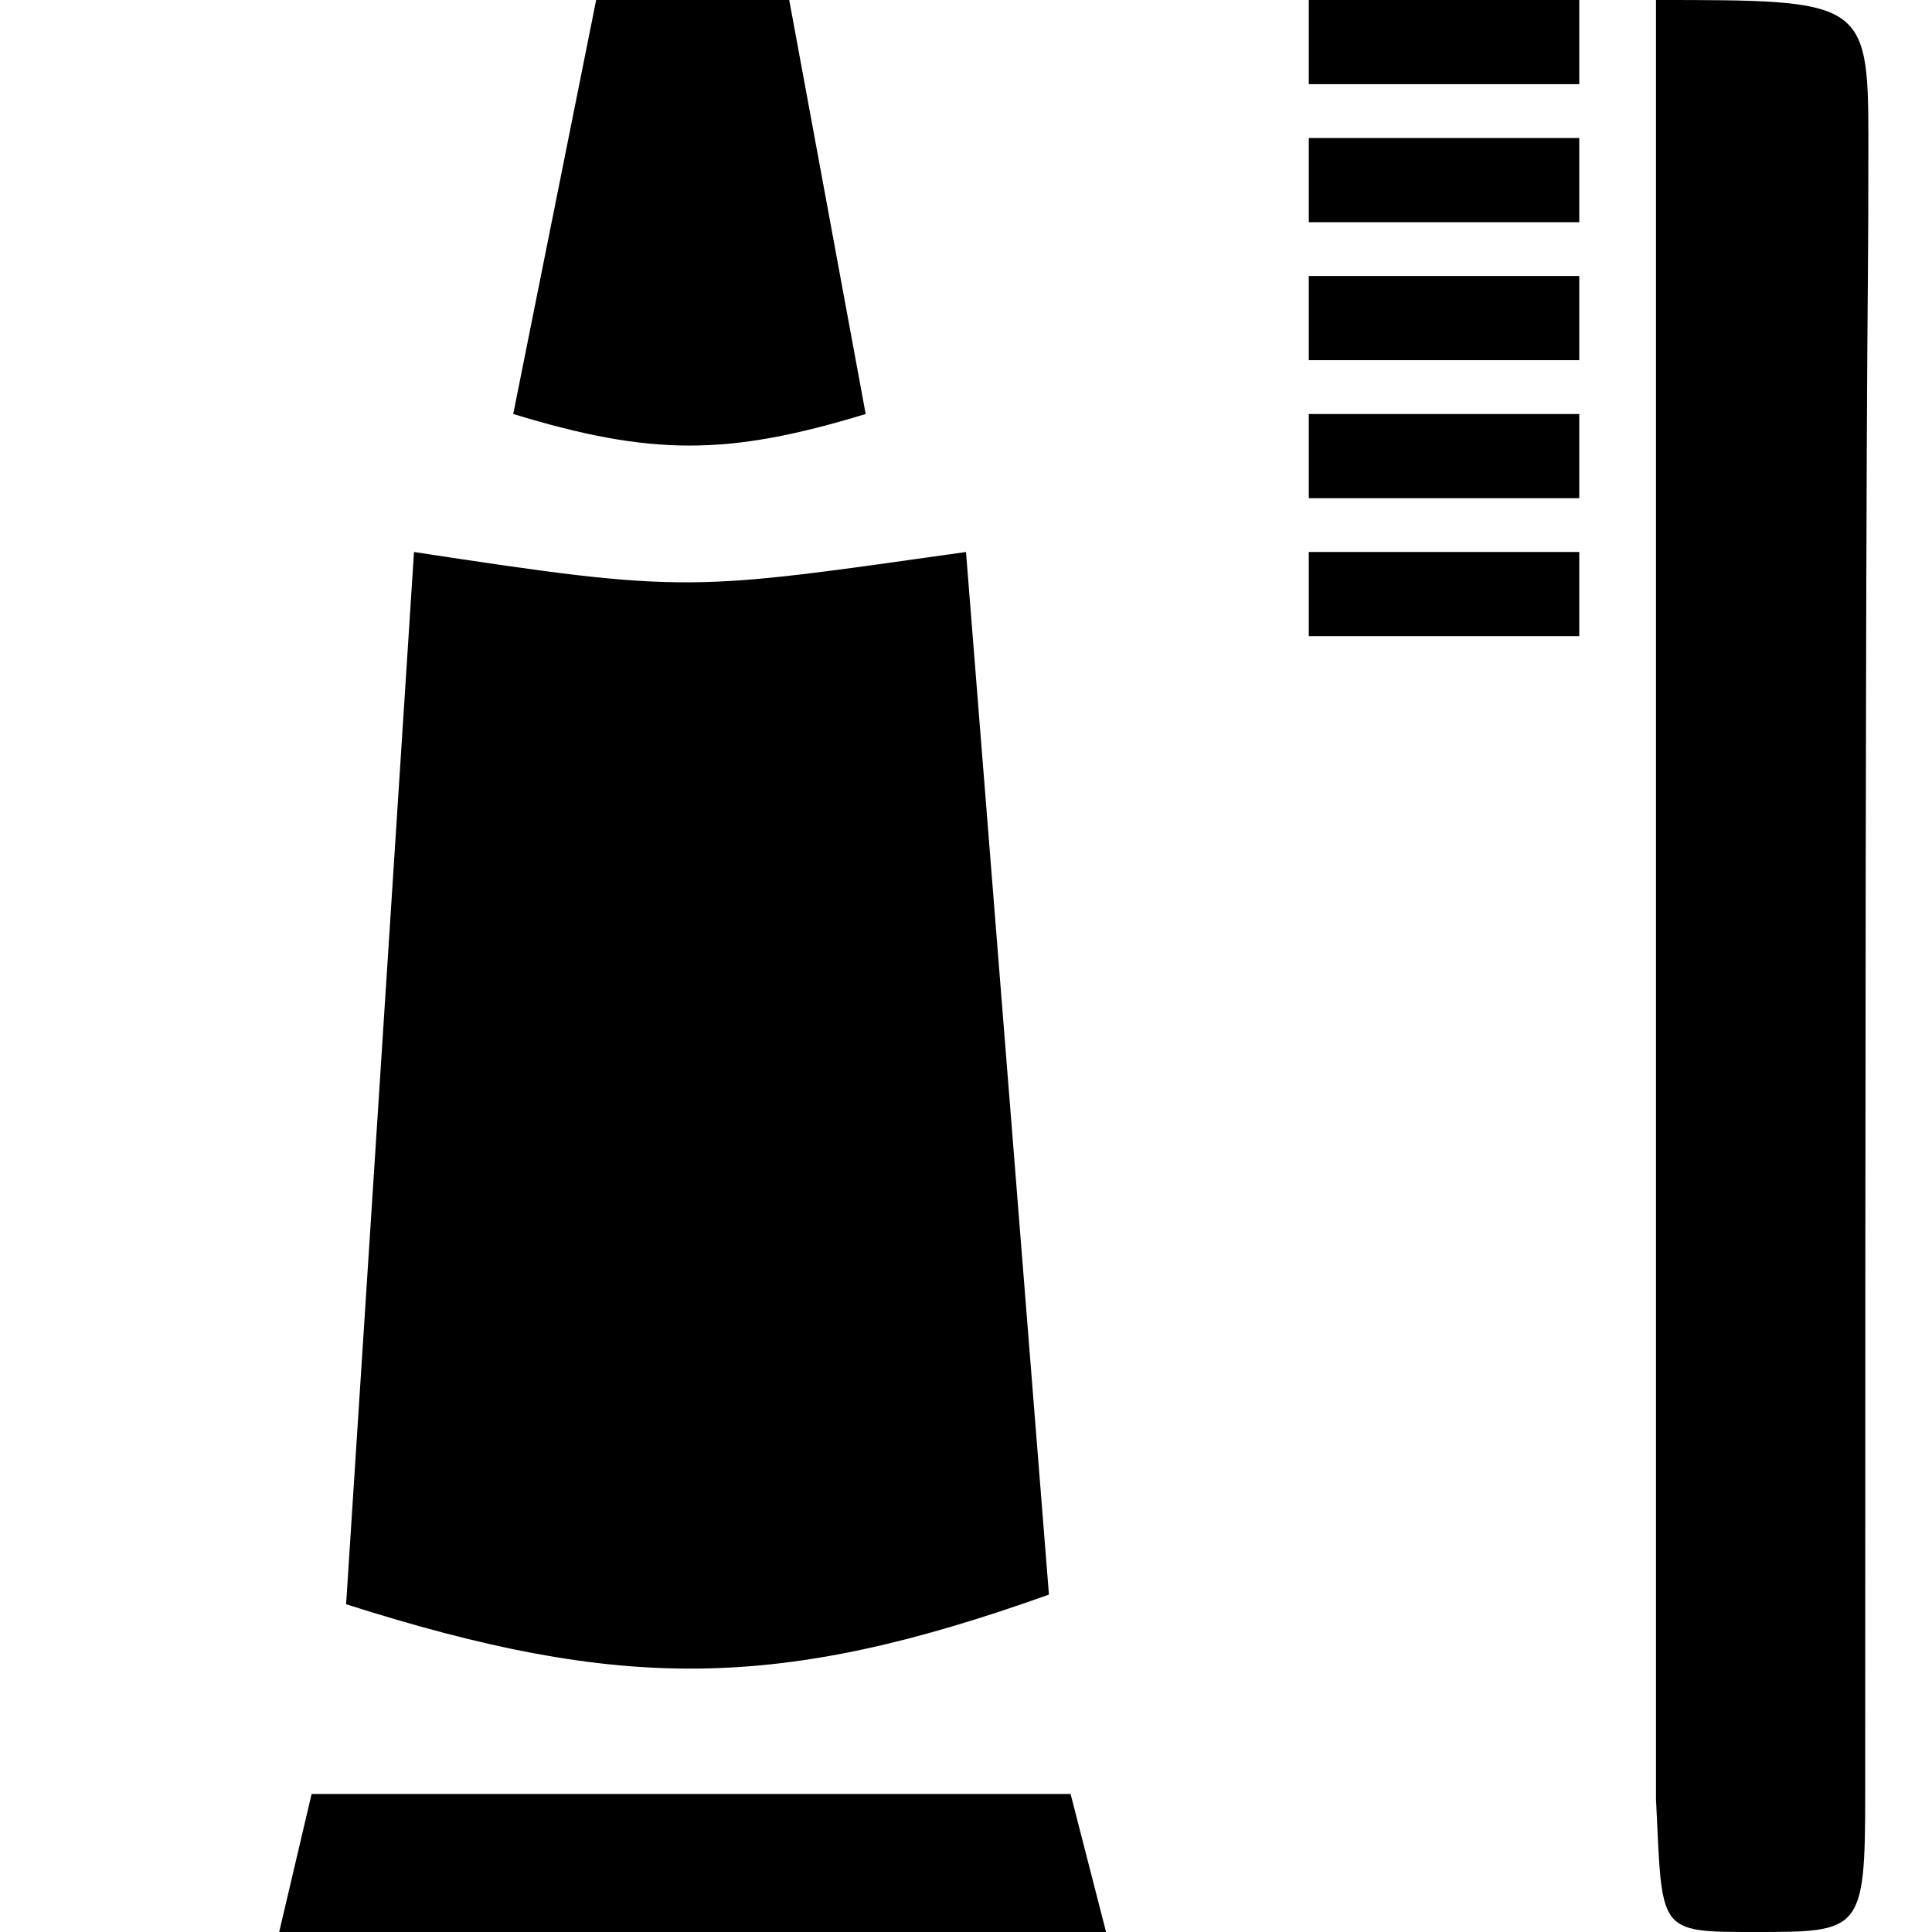
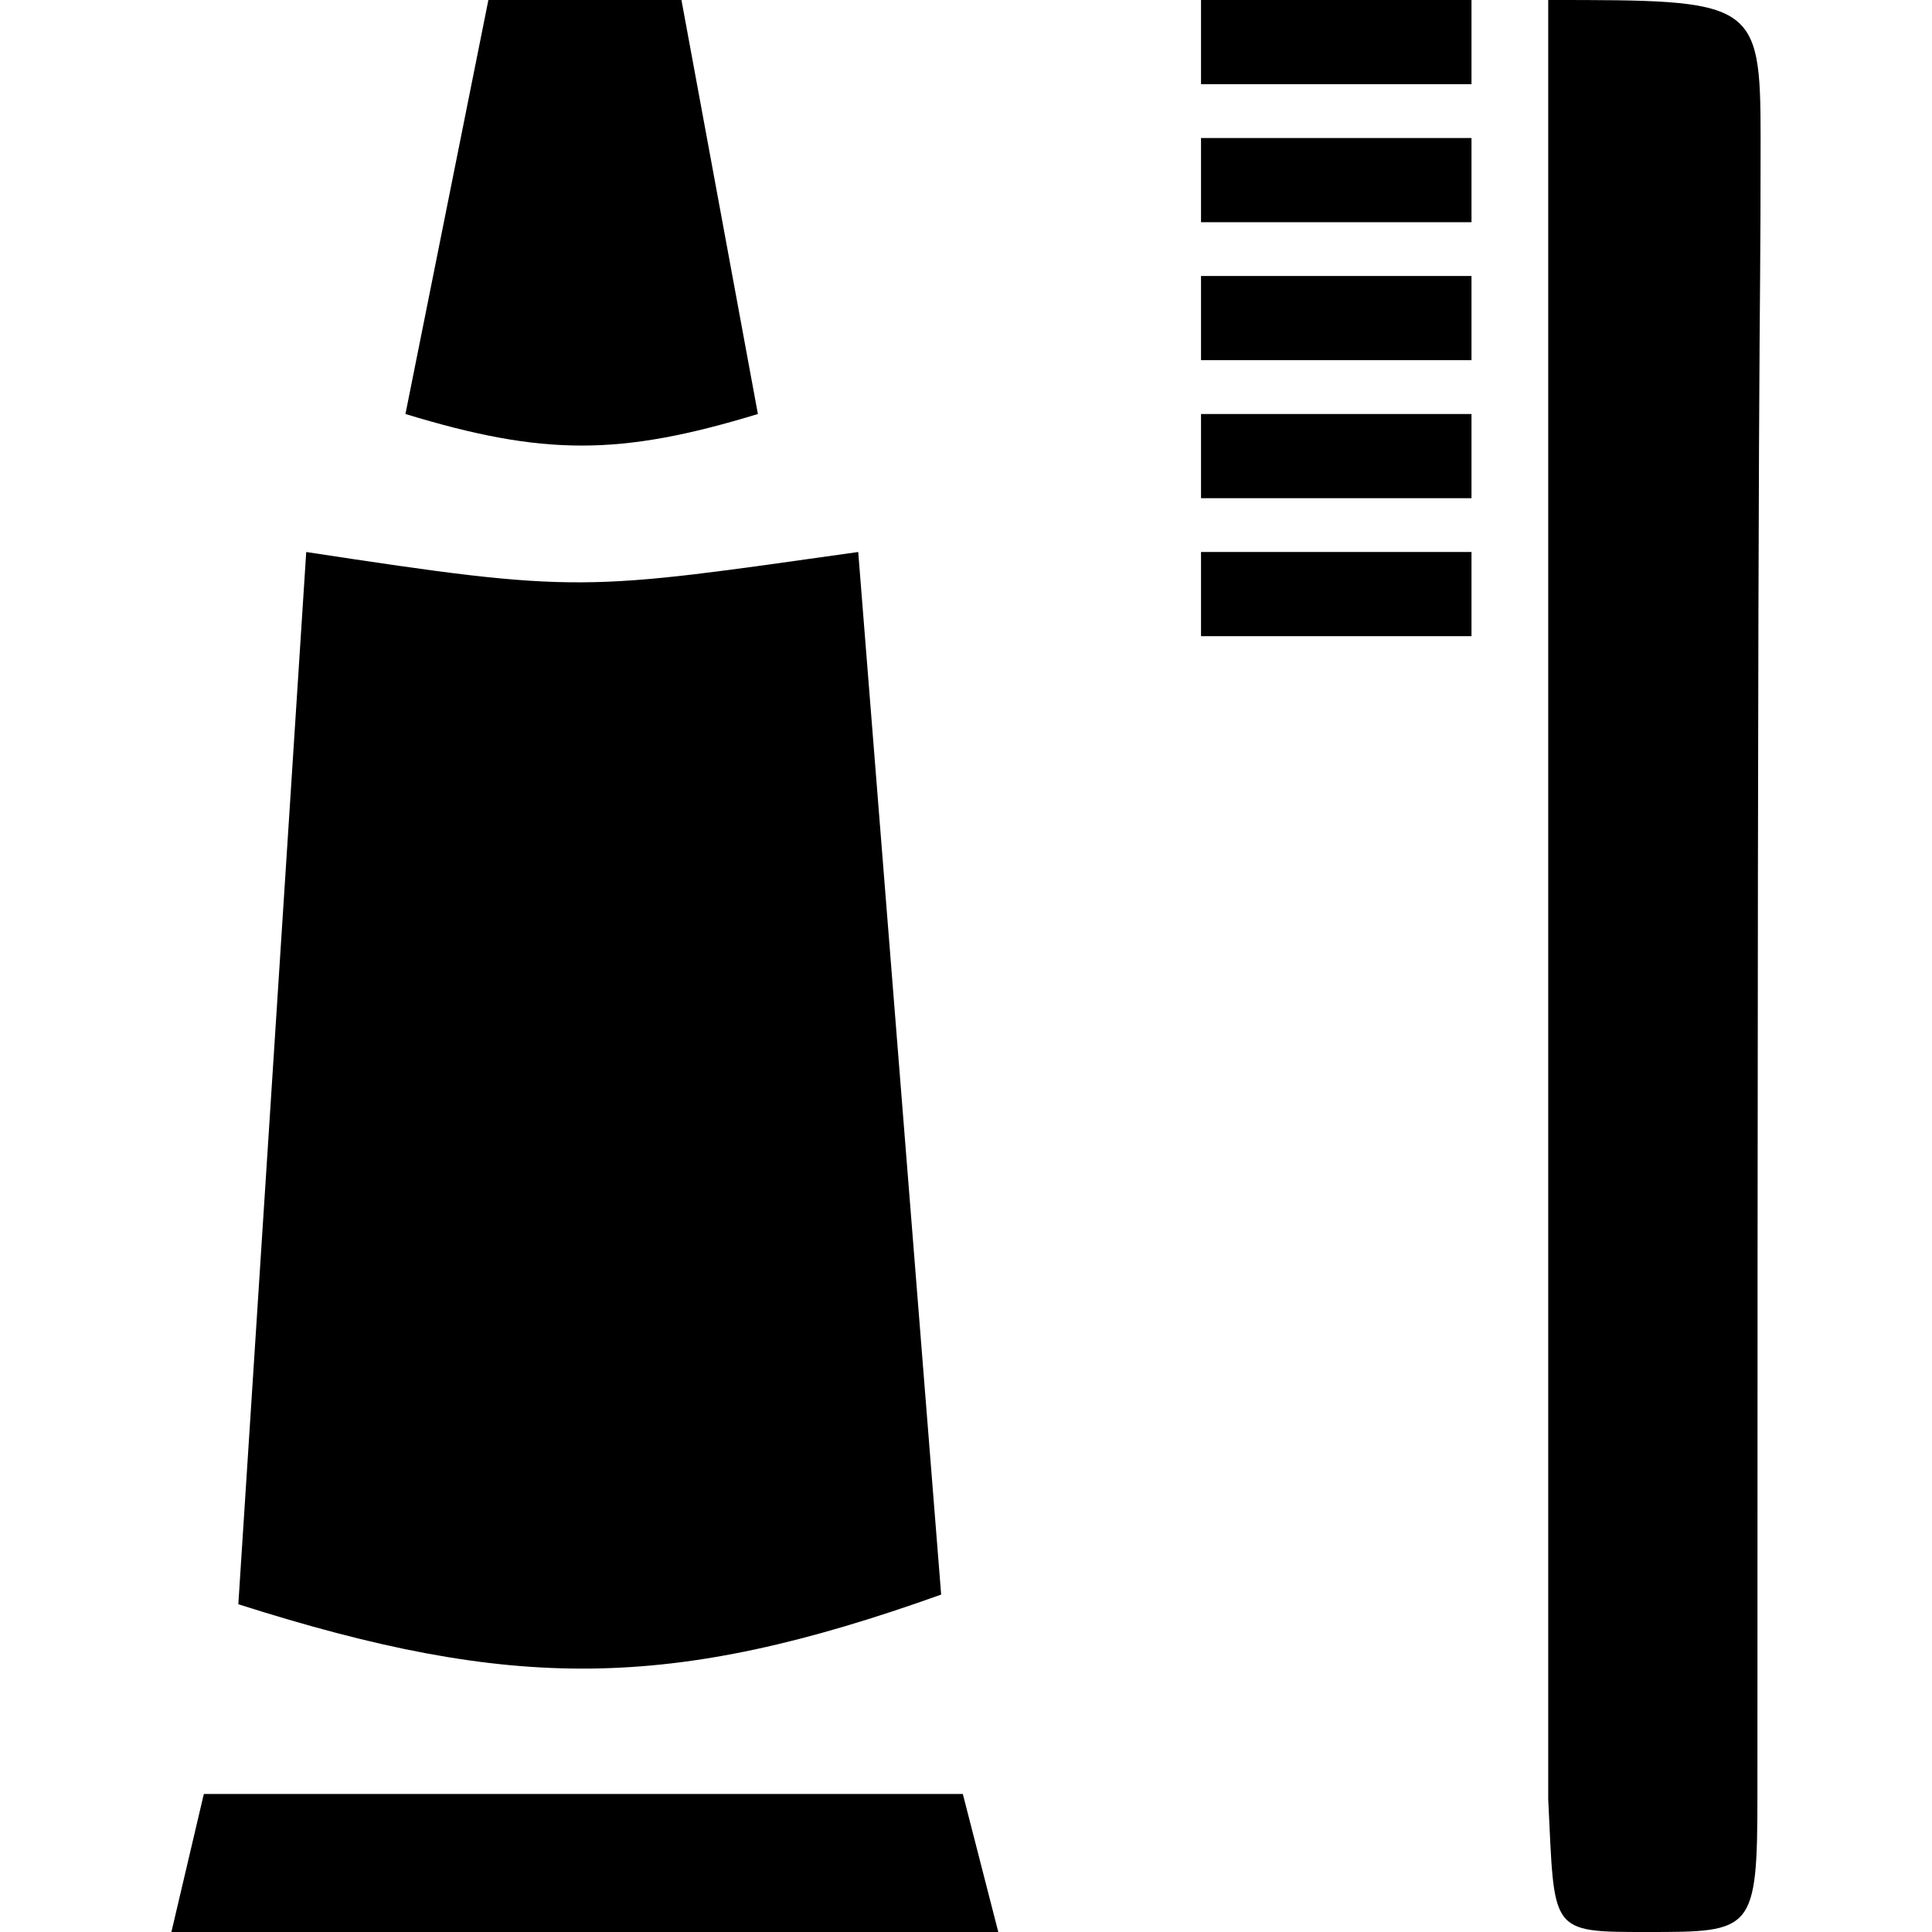
- <svg xmlns="http://www.w3.org/2000/svg" width="14" height="14">
-   <path d="M13.516 13c0-12 .023-10.048.023-12 0-1-.047-1-1.539-1v13.039c.048.964 0 .961.719.961.765 0 .797 0 .797-1zM2.508 11.625c1.989.633 3.127.633 5.093-.07L7 4c-2 .281-2 .305-4 0zM4.32 0h1.399l.554 3c-1 .305-1.554.305-2.554 0zM2.023 14l.235-1h5.5l.257 1zM9.484 0h1.96v.61h-1.96zm0 1h1.96v.61h-1.96zm0 1h1.96v.61h-1.96zm0 1h1.96v.61h-1.96zm0 1h1.96v.61h-1.96z" />
+ <svg xmlns="http://www.w3.org/2000/svg" width="14" height="14" version="1.1" id="svg1">
+   <defs id="defs1" />
+   <path d="m 12.735,13 c 0,-12 0.023,-10.048 0.023,-12 0,-1 -0.047,-1 -1.539,-1 v 13.039 c 0.048,0.964 0,0.961 0.719,0.961 0.765,0 0.797,0 0.797,-1 z M 1.727,11.625 c 1.989,0.633 3.127,0.633 5.093,-0.07 L 6.219,4 c -2,0.281 -2,0.305 -4,0 z M 3.539,0 h 1.399 l 0.554,3 c -1,0.305 -1.554,0.305 -2.554,0 z M 1.242,14 1.477,13 h 5.5 l 0.257,1 z M 8.703,0 h 1.96 v 0.61 h -1.96 z m 0,1 h 1.96 v 0.61 h -1.96 z m 0,1 h 1.96 v 0.61 h -1.96 z m 0,1 h 1.96 v 0.61 h -1.96 z m 0,1 h 1.96 v 0.61 h -1.96 z" id="path1" />
</svg>
